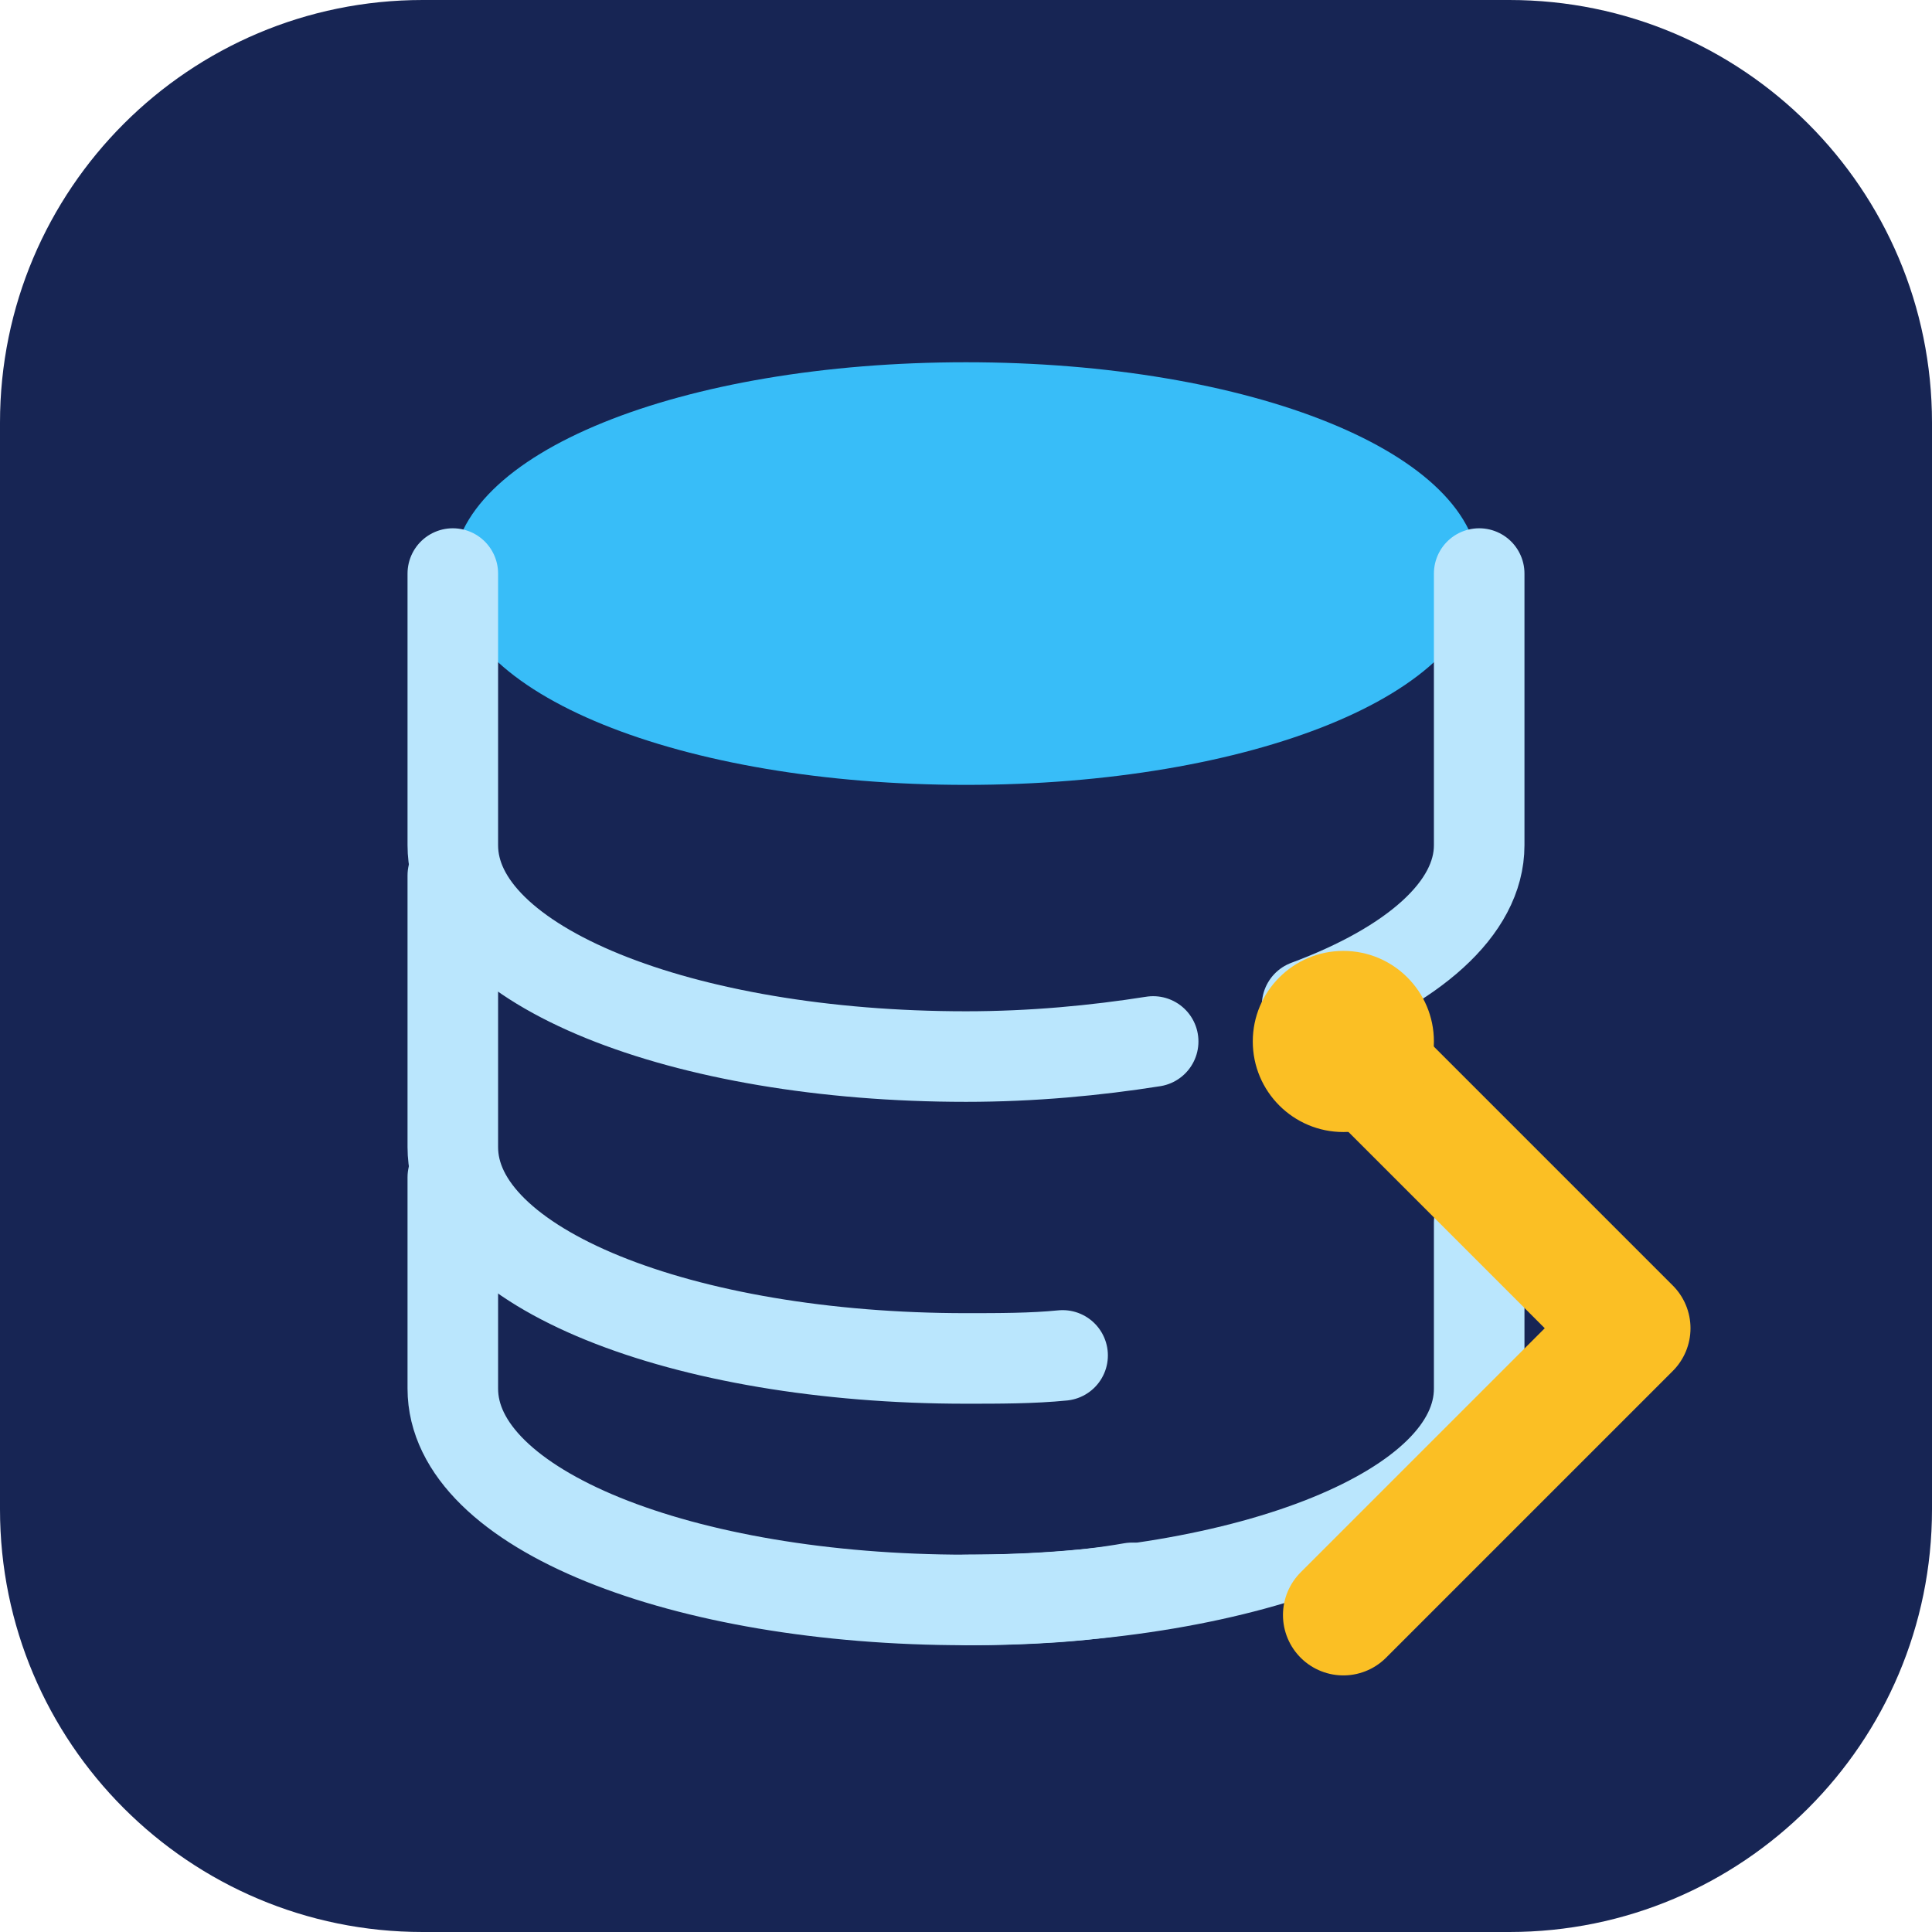
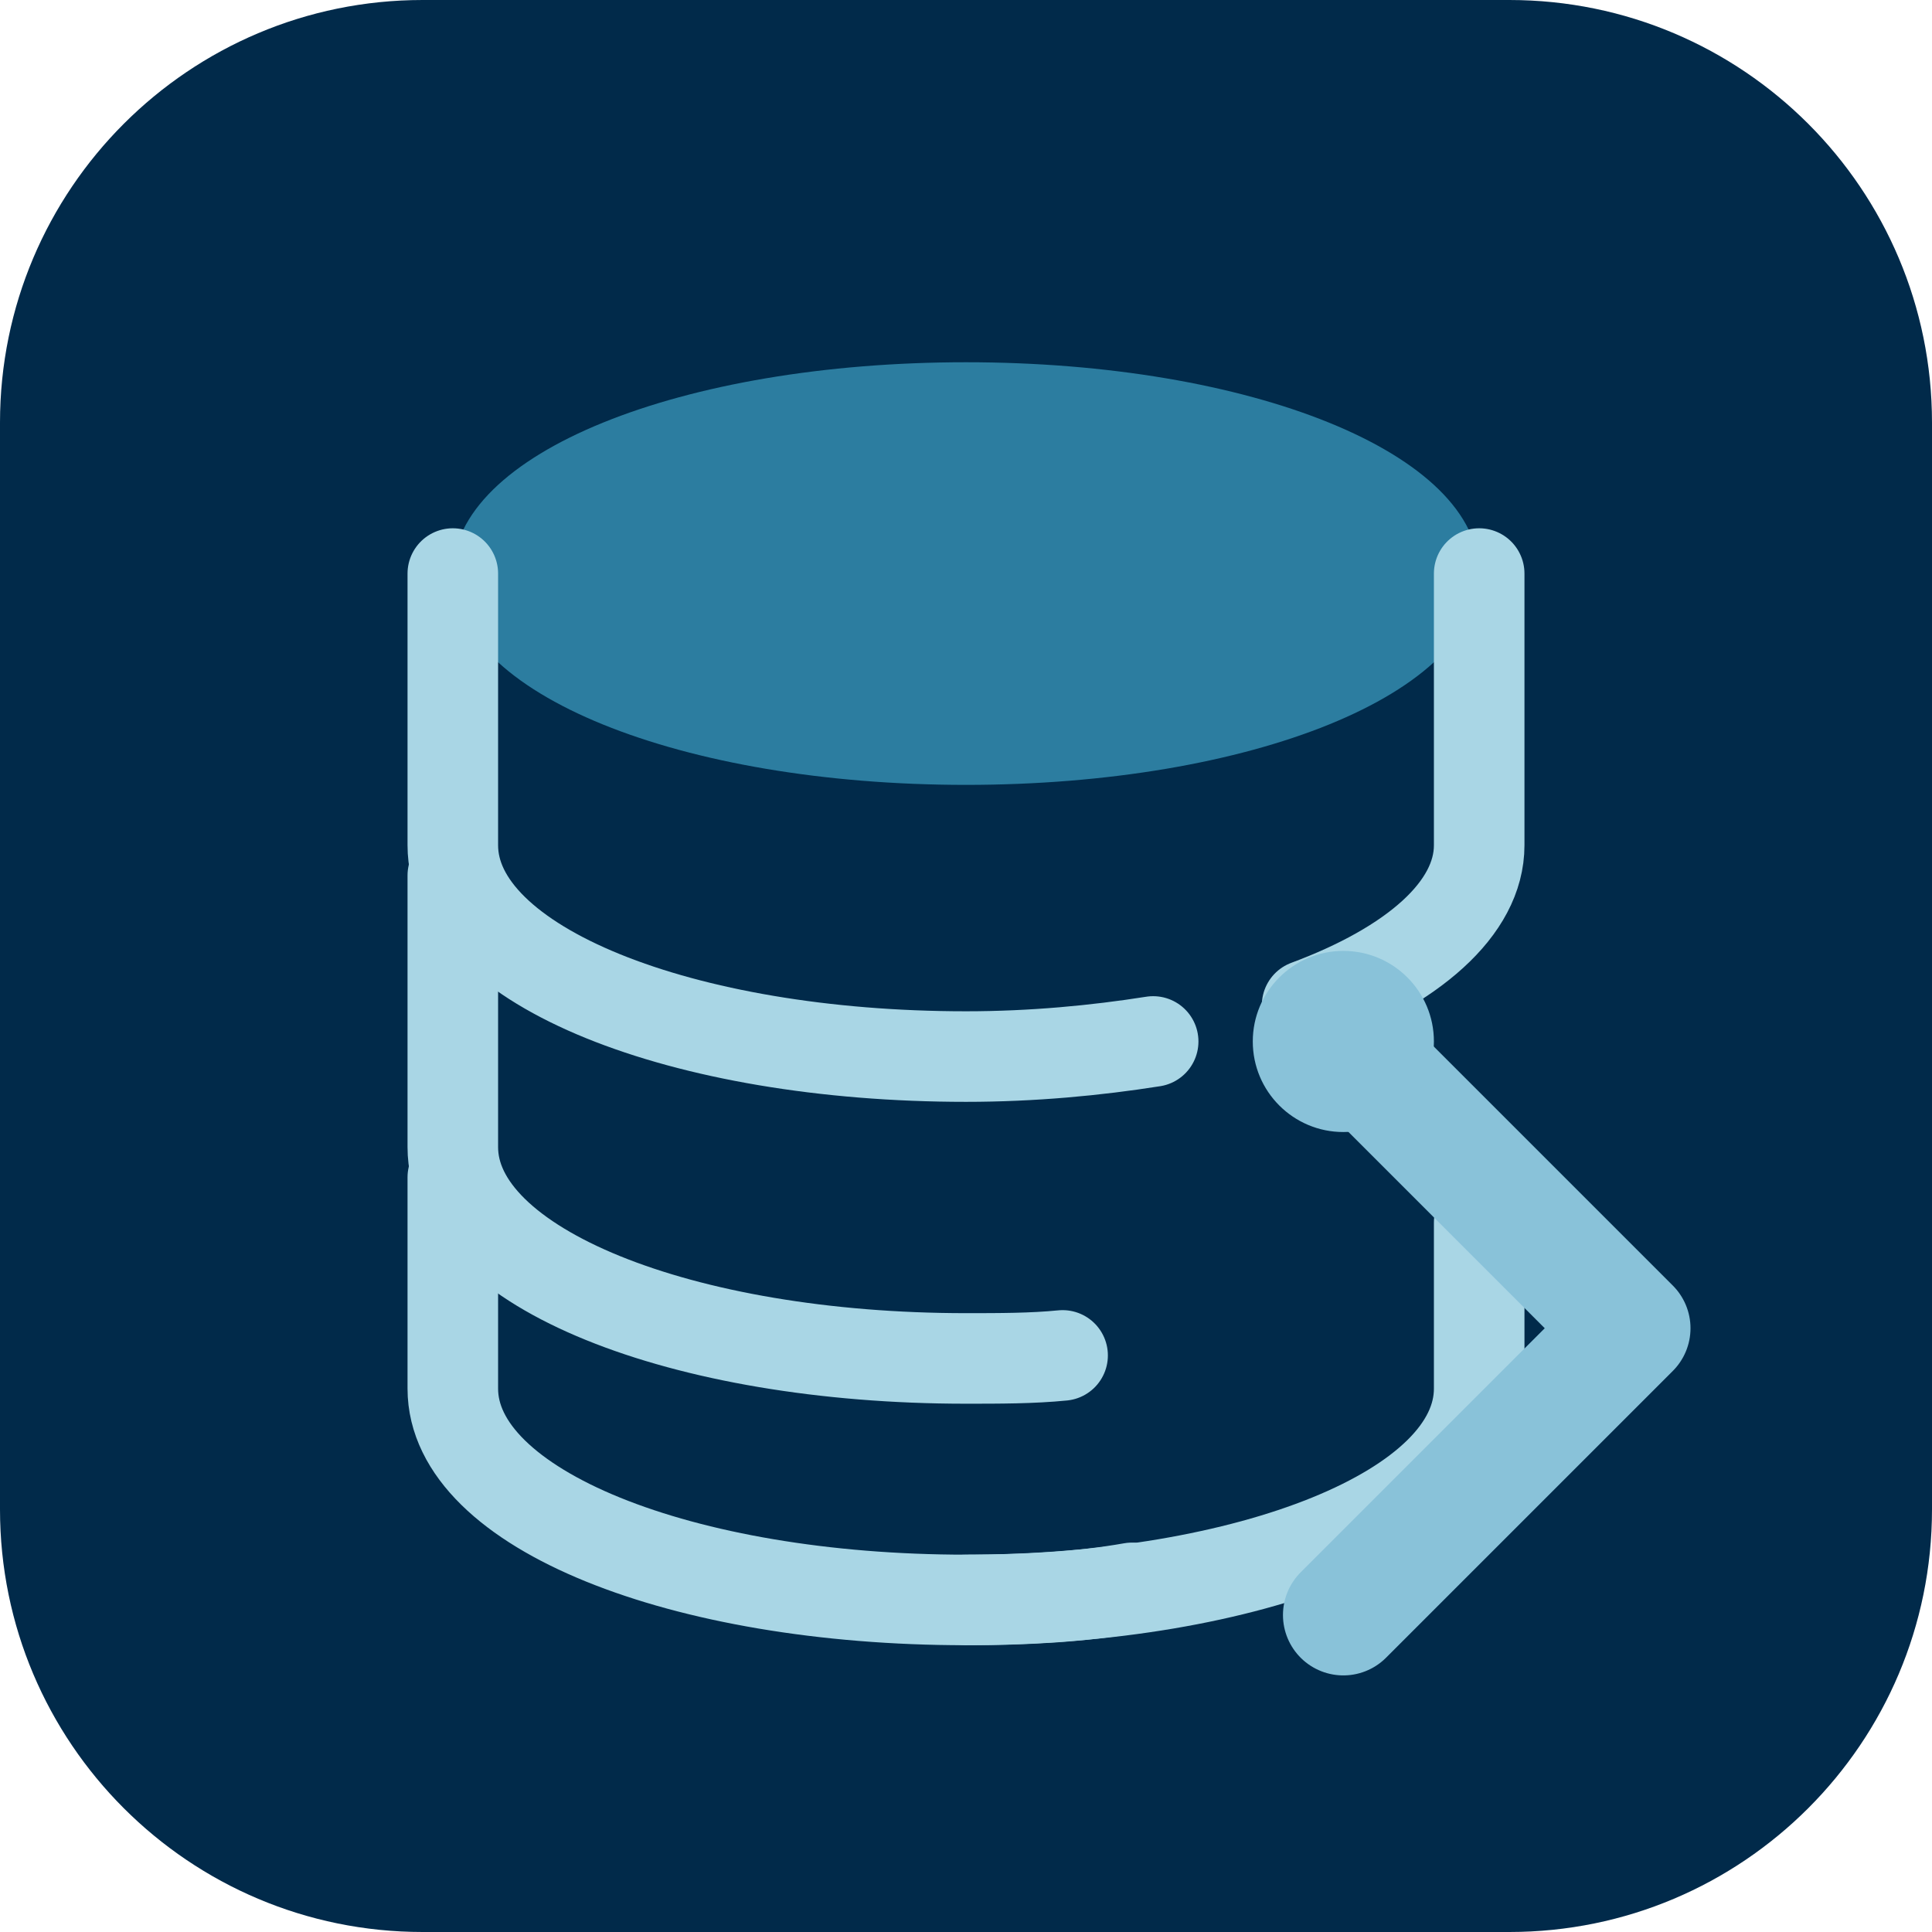
<svg xmlns="http://www.w3.org/2000/svg" viewBox="0 0 64 64" role="img" aria-labelledby="title desc">
-   <rect width="64" height="64" rx="14" fill="#172554" />
-   <path d="M15 19c0-4 7.6-7 17-7s17 3 17 7-7.6 7-17 7-17-3-17-7Z" fill="#38bdf8" />
-   <path d="M15 19v9c0 4 7.6 7 17 7 2.2 0 4.3-.2 6.2-.5" fill="none" stroke="#bae6fd" stroke-width="3" stroke-linecap="round" />
-   <path d="M49 19v9c0 2.1-2.2 4-5.7 5.3" fill="none" stroke="#bae6fd" stroke-width="3" stroke-linecap="round" />
-   <path d="M15 29v9c0 4 7.6 7 17 7 1.1 0 2.2 0 3.2-.1" fill="none" stroke="#bae6fd" stroke-width="3" stroke-linecap="round" />
-   <path d="M15 39v7c0 4 7.6 7 17 7 2 0 3.8-.1 5.5-.4" fill="none" stroke="#bae6fd" stroke-width="3" stroke-linecap="round" />
-   <path d="M49 40.5v5.5c0 4-7.6 7-17 7" fill="none" stroke="#bae6fd" stroke-width="3" stroke-linecap="round" />
-   <path d="M44.5 34.5 54 44l-9.5 9.5" fill="none" stroke="#fbbf24" stroke-width="4" stroke-linecap="round" stroke-linejoin="round" />
-   <circle cx="44.5" cy="34.5" r="3" fill="#fbbf24" />
+   <rect width="64" height="64" rx="14" fill="#012a4a" />
+   <path d="M15 19c0-4 7.6-7 17-7s17 3 17 7-7.6 7-17 7-17-3-17-7Z" fill="#2c7da0" />
+   <path d="M15 19v9c0 4 7.6 7 17 7 2.2 0 4.3-.2 6.2-.5" fill="none" stroke="#a9d6e5" stroke-width="3" stroke-linecap="round" />
+   <path d="M49 19v9c0 2.1-2.2 4-5.7 5.3" fill="none" stroke="#a9d6e5" stroke-width="3" stroke-linecap="round" />
+   <path d="M15 29v9c0 4 7.6 7 17 7 1.1 0 2.2 0 3.2-.1" fill="none" stroke="#a9d6e5" stroke-width="3" stroke-linecap="round" />
+   <path d="M15 39v7c0 4 7.6 7 17 7 2 0 3.8-.1 5.5-.4" fill="none" stroke="#a9d6e5" stroke-width="3" stroke-linecap="round" />
+   <path d="M49 40.5v5.5c0 4-7.6 7-17 7" fill="none" stroke="#a9d6e5" stroke-width="3" stroke-linecap="round" />
+   <path d="M44.5 34.5 54 44l-9.5 9.5" fill="none" stroke="#89c2d9" stroke-width="4" stroke-linecap="round" stroke-linejoin="round" />
+   <circle cx="44.5" cy="34.5" r="3" fill="#89c2d9" />
</svg>
